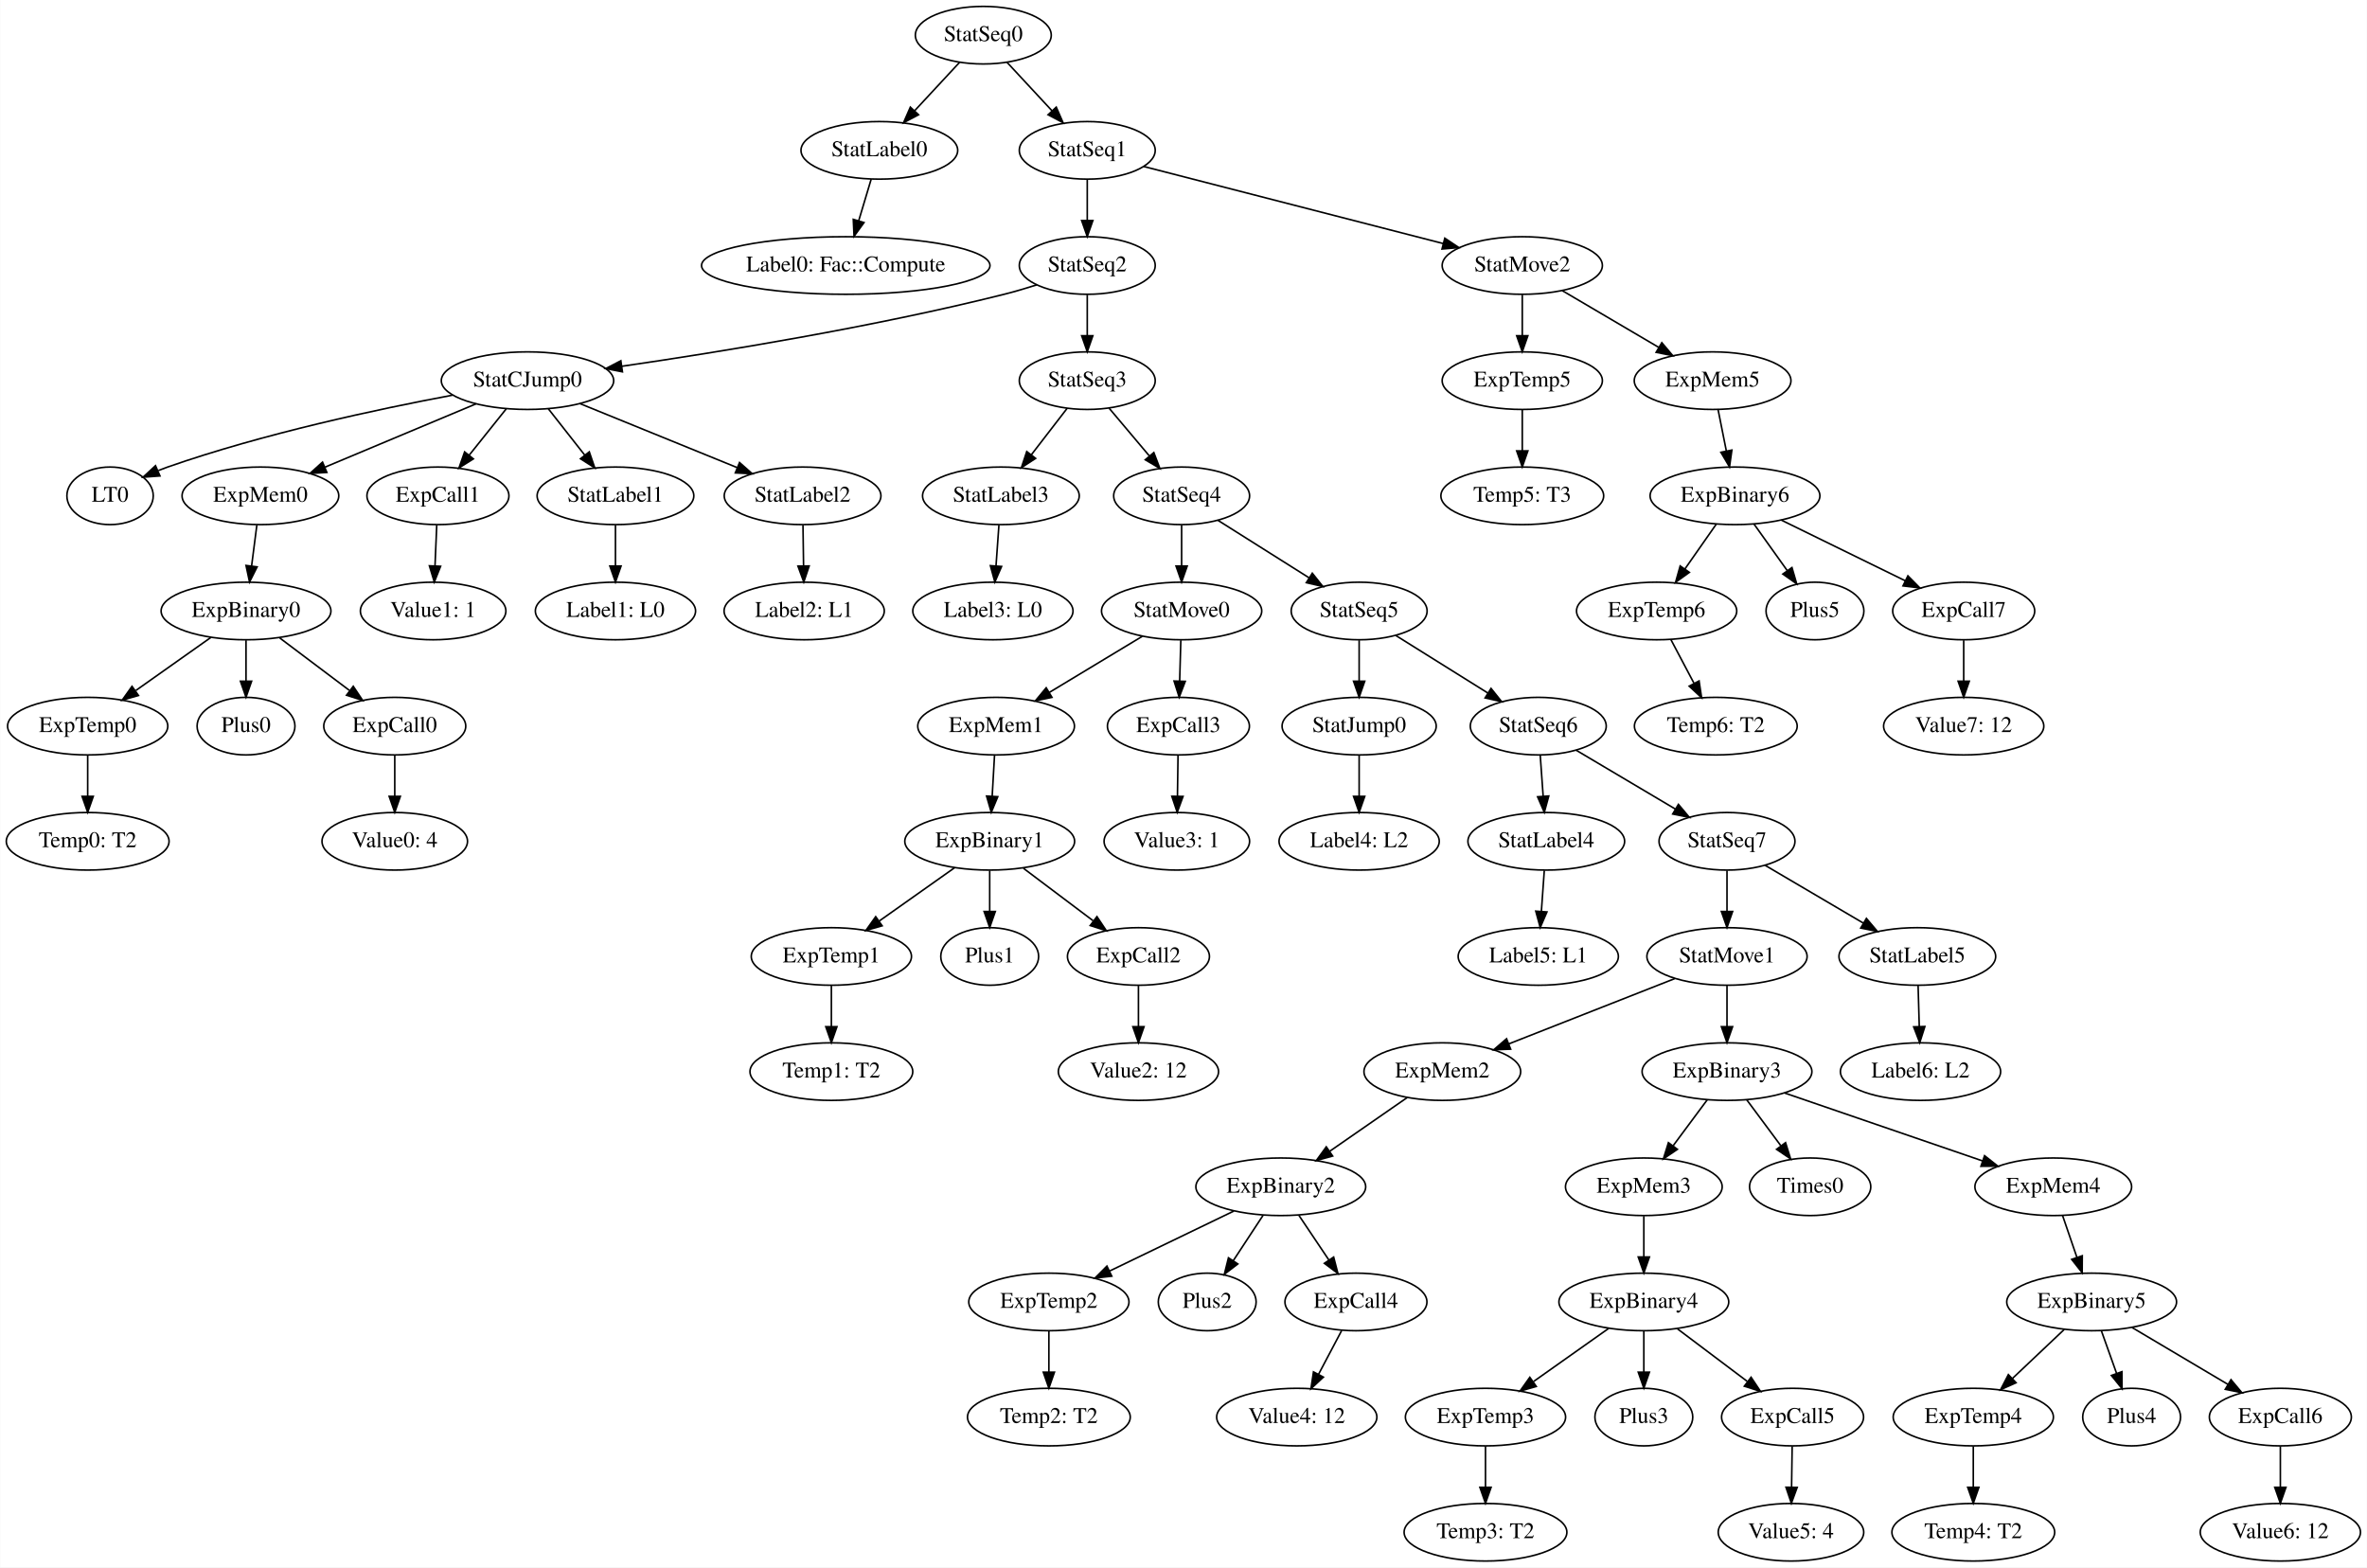
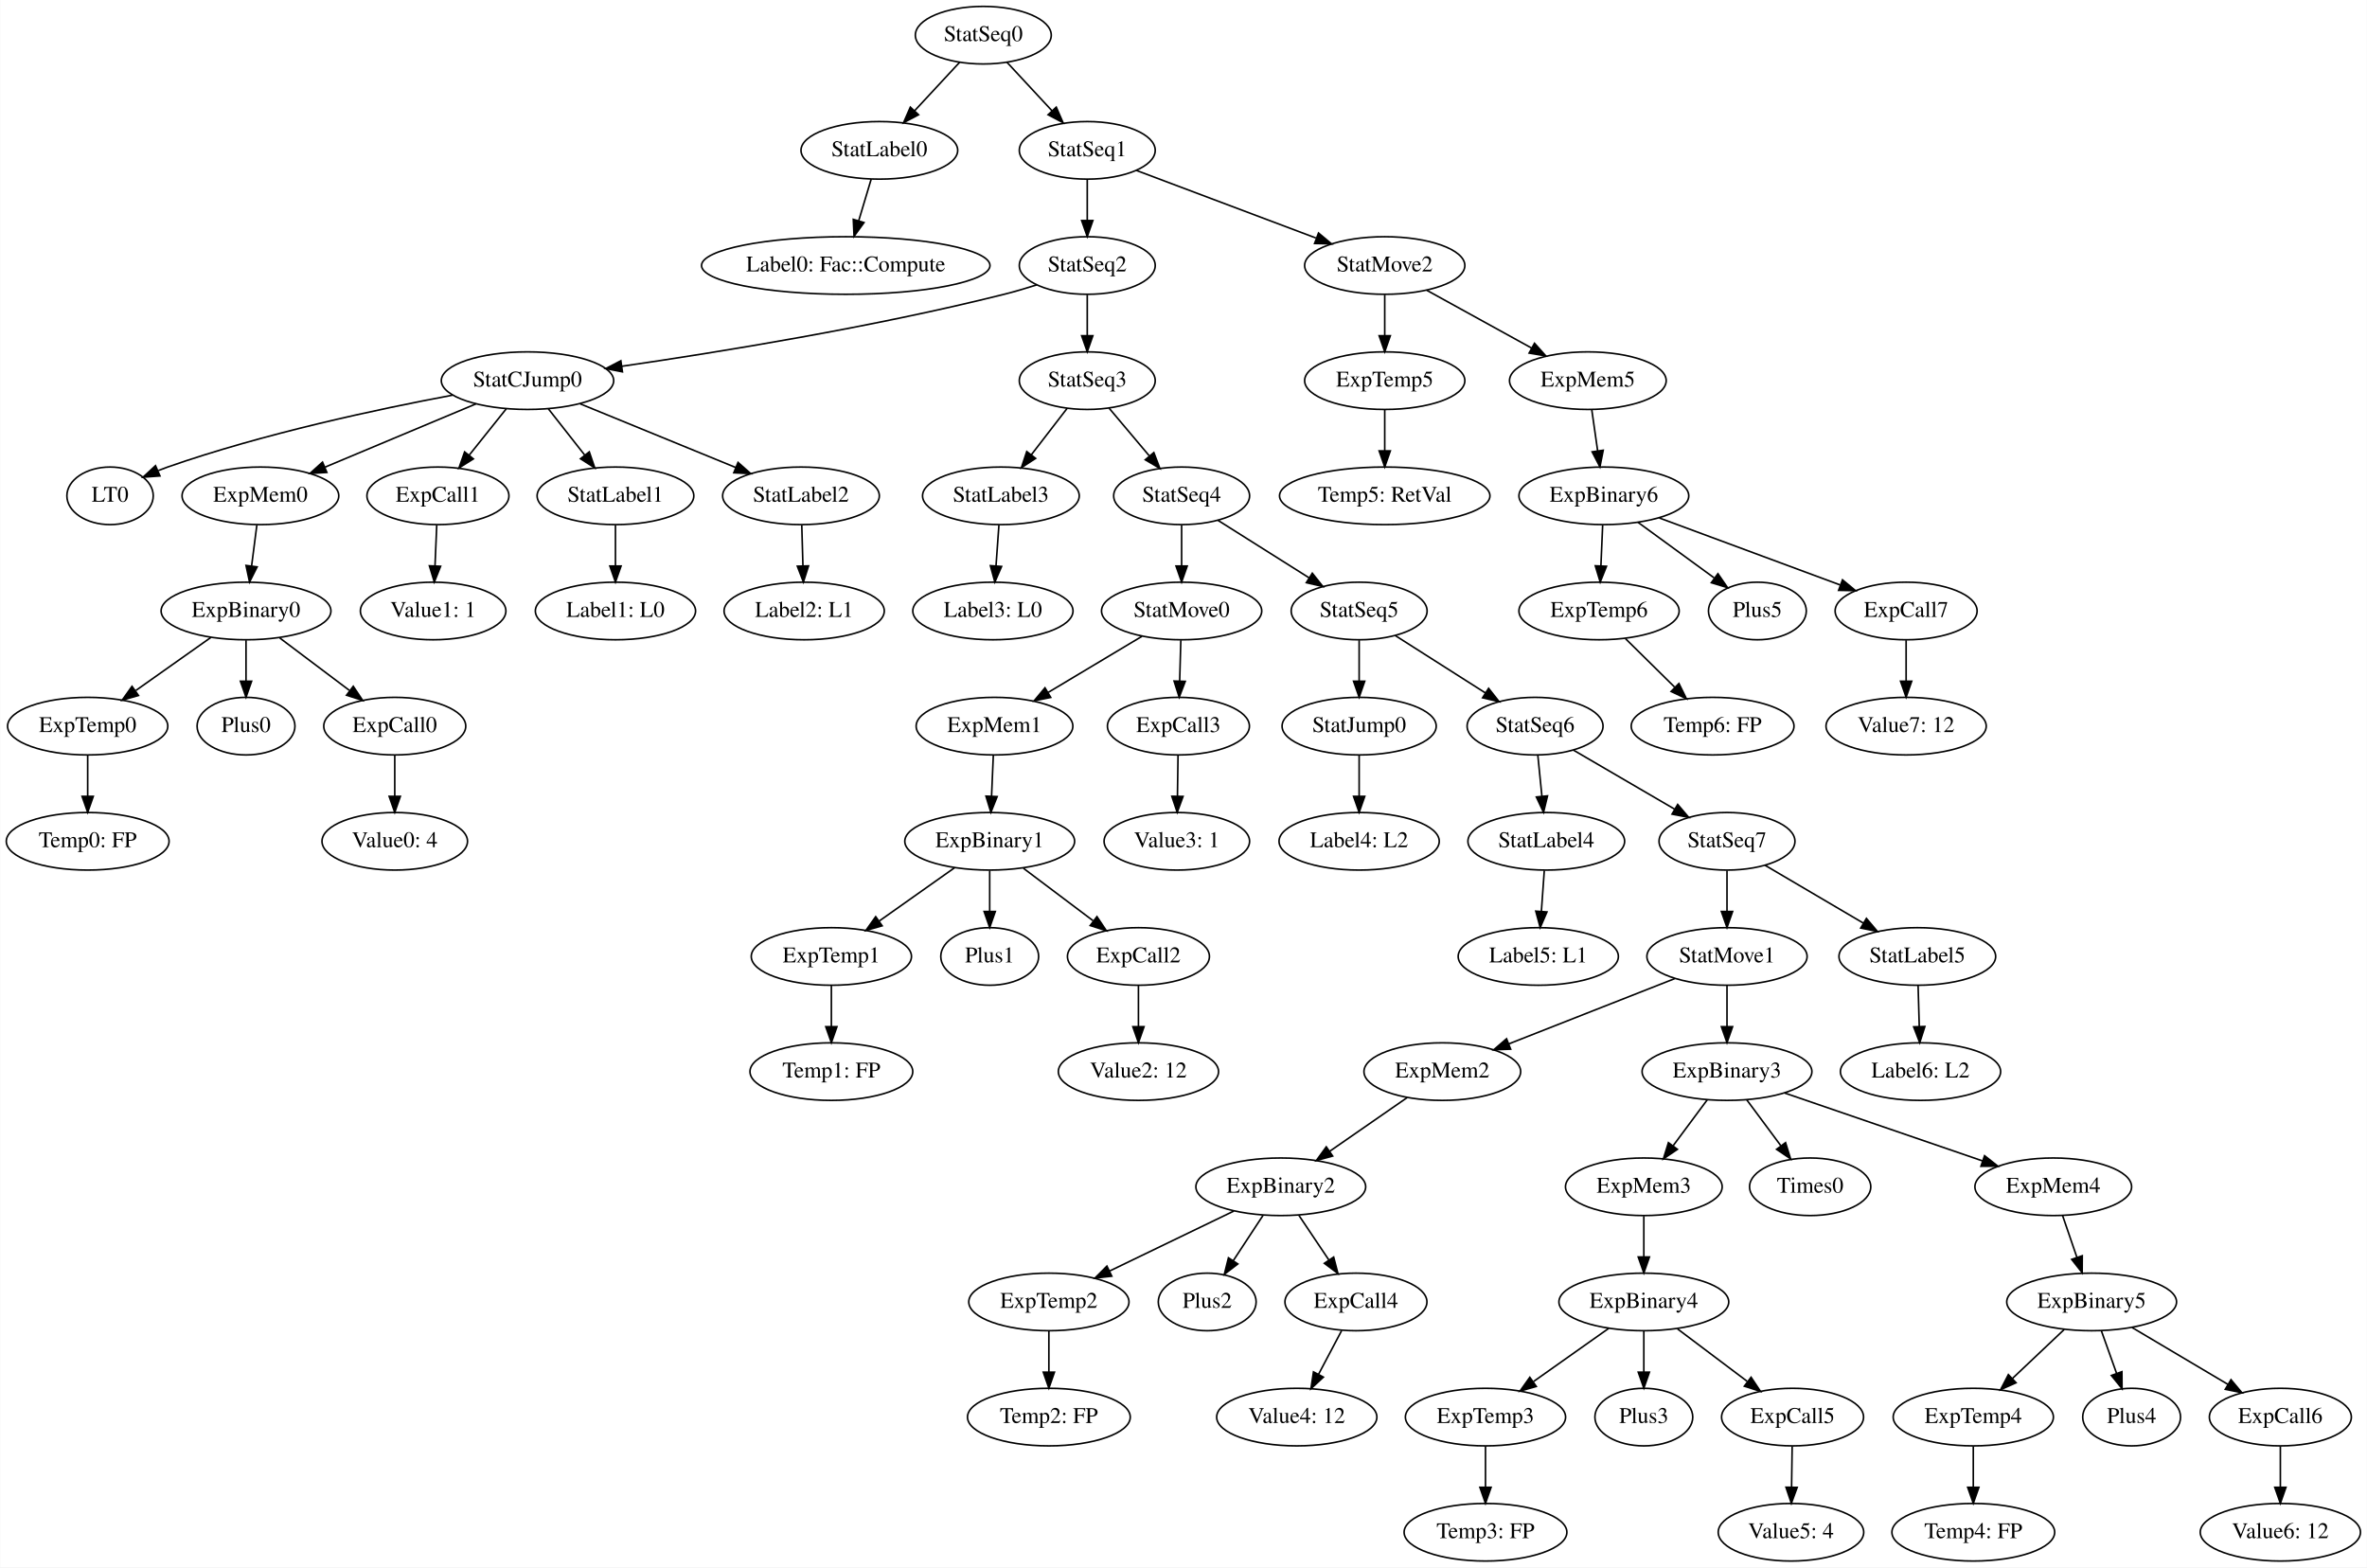
<svg xmlns="http://www.w3.org/2000/svg" width="1480pt" height="980pt" viewBox="0.00 0.00 1479.74 980.00">
  <g id="graph0" class="graph" transform="scale(1 1) rotate(0) translate(4 976)">
    <polygon fill="white" stroke="none" points="-4,4 -4,-976 1475.74,-976 1475.74,4 -4,4" />
    <g id="node1" class="node">
      <ellipse fill="none" stroke="black" cx="325.696" cy="-738" rx="53.891" ry="18" />
      <text text-anchor="middle" x="325.696" y="-734.3" font-family="Times,serif" font-size="14.00">StatCJump0</text>
    </g>
    <g id="node2" class="node">
      <ellipse fill="none" stroke="black" cx="64.695" cy="-666" rx="27" ry="18" />
      <text text-anchor="middle" x="64.695" y="-662.3" font-family="Times,serif" font-size="14.00">LT0</text>
    </g>
    <g id="edge1" class="edge">
      <path fill="none" stroke="black" d="M278.774,-728.926C232.684,-720.304 160.742,-704.988 100.696,-684 98.787,-683.333 96.845,-682.596 94.901,-681.815" />
      <polygon fill="black" stroke="black" points="95.891,-678.428 85.325,-677.647 93.097,-684.847 95.891,-678.428" />
    </g>
    <g id="node3" class="node">
      <ellipse fill="none" stroke="black" cx="158.696" cy="-666" rx="48.993" ry="18" />
      <text text-anchor="middle" x="158.696" y="-662.3" font-family="Times,serif" font-size="14.00">ExpMem0</text>
    </g>
    <g id="edge2" class="edge">
      <path fill="none" stroke="black" d="M293.496,-723.503C266.587,-712.224 228.073,-696.08 199.097,-683.935" />
      <polygon fill="black" stroke="black" points="200.242,-680.62 189.667,-679.982 197.536,-687.076 200.242,-680.62" />
    </g>
    <g id="node4" class="node">
      <ellipse fill="none" stroke="black" cx="269.696" cy="-666" rx="44.393" ry="18" />
      <text text-anchor="middle" x="269.696" y="-662.3" font-family="Times,serif" font-size="14.00">ExpCall1</text>
    </g>
    <g id="edge3" class="edge">
      <path fill="none" stroke="black" d="M312.424,-720.411C305.52,-711.781 296.945,-701.062 289.293,-691.497" />
      <polygon fill="black" stroke="black" points="291.851,-689.092 282.871,-683.47 286.385,-693.465 291.851,-689.092" />
    </g>
    <g id="node5" class="node">
      <ellipse fill="none" stroke="black" cx="380.696" cy="-666" rx="48.993" ry="18" />
      <text text-anchor="middle" x="380.696" y="-662.3" font-family="Times,serif" font-size="14.00">StatLabel1</text>
    </g>
    <g id="edge4" class="edge">
      <path fill="none" stroke="black" d="M338.73,-720.411C345.511,-711.781 353.932,-701.062 361.448,-691.497" />
      <polygon fill="black" stroke="black" points="364.329,-693.496 367.755,-683.47 358.824,-689.171 364.329,-693.496" />
    </g>
    <g id="node6" class="node">
-       <ellipse fill="none" stroke="black" cx="497.696" cy="-666" rx="48.993" ry="18" />
-       <text text-anchor="middle" x="497.696" y="-662.3" font-family="Times,serif" font-size="14.00">StatLabel2</text>
+       <ellipse fill="none" stroke="black" cx="496.696" cy="-666" rx="48.993" ry="18" />
+       <text text-anchor="middle" x="496.696" y="-662.3" font-family="Times,serif" font-size="14.00">StatLabel2</text>
    </g>
    <g id="edge5" class="edge">
-       <path fill="none" stroke="black" d="M358.452,-723.669C386.421,-712.286 426.775,-695.863 456.848,-683.624" />
-       <polygon fill="black" stroke="black" points="458.279,-686.821 466.222,-679.809 455.64,-680.337 458.279,-686.821" />
+       <path fill="none" stroke="black" d="M358.666,-723.503C386.427,-712.139 426.251,-695.837 455.995,-683.661" />
+       <polygon fill="black" stroke="black" points="457.341,-686.892 465.269,-679.865 454.689,-680.414 457.341,-686.892" />
    </g>
    <g id="node41" class="node">
      <ellipse fill="none" stroke="black" cx="149.696" cy="-594" rx="53.091" ry="18" />
      <text text-anchor="middle" x="149.696" y="-590.3" font-family="Times,serif" font-size="14.00">ExpBinary0</text>
    </g>
    <g id="edge42" class="edge">
      <path fill="none" stroke="black" d="M156.471,-647.697C155.479,-639.983 154.287,-630.712 153.181,-622.112" />
      <polygon fill="black" stroke="black" points="156.641,-621.576 151.895,-612.104 149.699,-622.469 156.641,-621.576" />
    </g>
    <g id="node46" class="node">
      <ellipse fill="none" stroke="black" cx="266.696" cy="-594" rx="45.492" ry="18" />
      <text text-anchor="middle" x="266.696" y="-590.3" font-family="Times,serif" font-size="14.00">Value1: 1</text>
    </g>
    <g id="edge37" class="edge">
      <path fill="none" stroke="black" d="M268.954,-647.697C268.623,-639.983 268.226,-630.712 267.857,-622.112" />
      <polygon fill="black" stroke="black" points="271.354,-621.945 267.429,-612.104 264.36,-622.245 271.354,-621.945" />
    </g>
    <g id="node17" class="node">
      <ellipse fill="none" stroke="black" cx="380.696" cy="-594" rx="50.091" ry="18" />
      <text text-anchor="middle" x="380.696" y="-590.3" font-family="Times,serif" font-size="14.00">Label1: L0</text>
    </g>
    <g id="edge12" class="edge">
      <path fill="none" stroke="black" d="M380.696,-647.697C380.696,-639.983 380.696,-630.712 380.696,-622.112" />
      <polygon fill="black" stroke="black" points="384.196,-622.104 380.696,-612.104 377.196,-622.104 384.196,-622.104" />
    </g>
    <g id="node63" class="node">
      <ellipse fill="none" stroke="black" cx="498.696" cy="-594" rx="50.091" ry="18" />
      <text text-anchor="middle" x="498.696" y="-590.3" font-family="Times,serif" font-size="14.00">Label2: L1</text>
    </g>
    <g id="edge57" class="edge">
-       <path fill="none" stroke="black" d="M497.943,-647.697C498.053,-639.983 498.185,-630.712 498.308,-622.112" />
-       <polygon fill="black" stroke="black" points="501.808,-622.153 498.451,-612.104 494.809,-622.053 501.808,-622.153" />
+       <path fill="none" stroke="black" d="M497.19,-647.697C497.41,-639.983 497.675,-630.712 497.921,-622.112" />
+       <polygon fill="black" stroke="black" points="501.42,-622.2 498.207,-612.104 494.423,-622 501.42,-622.2" />
    </g>
    <g id="node7" class="node">
      <ellipse fill="none" stroke="black" cx="1075.7" cy="-378" rx="50.091" ry="18" />
      <text text-anchor="middle" x="1075.7" y="-374.3" font-family="Times,serif" font-size="14.00">StatMove1</text>
    </g>
    <g id="node8" class="node">
      <ellipse fill="none" stroke="black" cx="897.696" cy="-306" rx="48.993" ry="18" />
      <text text-anchor="middle" x="897.696" y="-302.3" font-family="Times,serif" font-size="14.00">ExpMem2</text>
    </g>
    <g id="edge6" class="edge">
      <path fill="none" stroke="black" d="M1043.05,-364.161C1013.85,-352.679 970.909,-335.792 939.266,-323.348" />
      <polygon fill="black" stroke="black" points="940.424,-320.042 929.837,-319.64 937.862,-326.557 940.424,-320.042" />
    </g>
    <g id="node9" class="node">
      <ellipse fill="none" stroke="black" cx="1075.7" cy="-306" rx="53.091" ry="18" />
      <text text-anchor="middle" x="1075.7" y="-302.3" font-family="Times,serif" font-size="14.00">ExpBinary3</text>
    </g>
    <g id="edge7" class="edge">
      <path fill="none" stroke="black" d="M1075.7,-359.697C1075.7,-351.983 1075.7,-342.712 1075.7,-334.112" />
      <polygon fill="black" stroke="black" points="1079.2,-334.104 1075.7,-324.104 1072.2,-334.104 1079.2,-334.104" />
    </g>
    <g id="node18" class="node">
      <ellipse fill="none" stroke="black" cx="796.696" cy="-234" rx="53.091" ry="18" />
      <text text-anchor="middle" x="796.696" y="-230.3" font-family="Times,serif" font-size="14.00">ExpBinary2</text>
    </g>
    <g id="edge13" class="edge">
      <path fill="none" stroke="black" d="M875.78,-289.811C861.584,-279.972 842.894,-267.019 827.248,-256.175" />
      <polygon fill="black" stroke="black" points="829.13,-253.221 818.917,-250.401 825.142,-258.974 829.13,-253.221" />
    </g>
    <g id="node43" class="node">
      <ellipse fill="none" stroke="black" cx="1279.7" cy="-234" rx="48.993" ry="18" />
      <text text-anchor="middle" x="1279.7" y="-230.3" font-family="Times,serif" font-size="14.00">ExpMem4</text>
    </g>
    <g id="edge67" class="edge">
      <path fill="none" stroke="black" d="M1111.7,-292.647C1146.24,-280.793 1198.49,-262.866 1235.53,-250.154" />
      <polygon fill="black" stroke="black" points="1236.75,-253.436 1245.07,-246.88 1234.48,-246.815 1236.75,-253.436" />
    </g>
    <g id="node71" class="node">
      <ellipse fill="none" stroke="black" cx="1023.7" cy="-234" rx="48.993" ry="18" />
      <text text-anchor="middle" x="1023.7" y="-230.3" font-family="Times,serif" font-size="14.00">ExpMem3</text>
    </g>
    <g id="edge65" class="edge">
      <path fill="none" stroke="black" d="M1063.37,-288.411C1057.03,-279.868 1049.16,-269.278 1042.11,-259.787" />
      <polygon fill="black" stroke="black" points="1044.7,-257.41 1035.93,-251.47 1039.08,-261.585 1044.7,-257.41" />
    </g>
    <g id="node72" class="node">
      <ellipse fill="none" stroke="black" cx="1127.7" cy="-234" rx="37.894" ry="18" />
      <text text-anchor="middle" x="1127.7" y="-230.3" font-family="Times,serif" font-size="14.00">Times0</text>
    </g>
    <g id="edge66" class="edge">
      <path fill="none" stroke="black" d="M1088.02,-288.411C1094.37,-279.868 1102.23,-269.278 1109.28,-259.787" />
      <polygon fill="black" stroke="black" points="1112.31,-261.585 1115.46,-251.47 1106.69,-257.41 1112.31,-261.585" />
    </g>
    <g id="node10" class="node">
-       <ellipse fill="none" stroke="black" cx="618.696" cy="-522" rx="48.993" ry="18" />
-       <text text-anchor="middle" x="618.696" y="-518.3" font-family="Times,serif" font-size="14.00">ExpMem1</text>
+       <ellipse fill="none" stroke="black" cx="617.696" cy="-522" rx="48.993" ry="18" />
+       <text text-anchor="middle" x="617.696" y="-518.3" font-family="Times,serif" font-size="14.00">ExpMem1</text>
    </g>
    <g id="node11" class="node">
      <ellipse fill="none" stroke="black" cx="614.696" cy="-450" rx="53.091" ry="18" />
      <text text-anchor="middle" x="614.696" y="-446.3" font-family="Times,serif" font-size="14.00">ExpBinary1</text>
    </g>
    <g id="edge8" class="edge">
-       <path fill="none" stroke="black" d="M617.707,-503.697C617.266,-495.983 616.736,-486.712 616.245,-478.112" />
-       <polygon fill="black" stroke="black" points="619.738,-477.888 615.673,-468.104 612.749,-478.288 619.738,-477.888" />
+       <path fill="none" stroke="black" d="M616.954,-503.697C616.623,-495.983 616.226,-486.712 615.857,-478.112" />
+       <polygon fill="black" stroke="black" points="619.354,-477.945 615.429,-468.104 612.36,-478.245 619.354,-477.945" />
    </g>
    <g id="node20" class="node">
      <ellipse fill="none" stroke="black" cx="707.696" cy="-378" rx="44.393" ry="18" />
      <text text-anchor="middle" x="707.696" y="-374.3" font-family="Times,serif" font-size="14.00">ExpCall2</text>
    </g>
    <g id="edge41" class="edge">
      <path fill="none" stroke="black" d="M635.799,-433.116C648.669,-423.429 665.284,-410.923 679.299,-400.374" />
      <polygon fill="black" stroke="black" points="681.747,-402.912 687.632,-394.101 677.538,-397.319 681.747,-402.912" />
    </g>
    <g id="node26" class="node">
      <ellipse fill="none" stroke="black" cx="515.696" cy="-378" rx="50.091" ry="18" />
      <text text-anchor="middle" x="515.696" y="-374.3" font-family="Times,serif" font-size="14.00">ExpTemp1</text>
    </g>
    <g id="edge39" class="edge">
      <path fill="none" stroke="black" d="M592.724,-433.465C578.915,-423.7 560.914,-410.972 545.786,-400.276" />
      <polygon fill="black" stroke="black" points="547.451,-397.167 537.265,-394.251 543.409,-402.882 547.451,-397.167" />
    </g>
    <g id="node48" class="node">
      <ellipse fill="none" stroke="black" cx="614.696" cy="-378" rx="30.595" ry="18" />
      <text text-anchor="middle" x="614.696" y="-374.3" font-family="Times,serif" font-size="14.00">Plus1</text>
    </g>
    <g id="edge40" class="edge">
      <path fill="none" stroke="black" d="M614.696,-431.697C614.696,-423.983 614.696,-414.712 614.696,-406.112" />
      <polygon fill="black" stroke="black" points="618.196,-406.104 614.696,-396.104 611.196,-406.104 618.196,-406.104" />
    </g>
    <g id="node12" class="node">
      <ellipse fill="none" stroke="black" cx="734.696" cy="-666" rx="42.494" ry="18" />
      <text text-anchor="middle" x="734.696" y="-662.3" font-family="Times,serif" font-size="14.00">StatSeq4</text>
    </g>
    <g id="node13" class="node">
      <ellipse fill="none" stroke="black" cx="734.696" cy="-594" rx="50.091" ry="18" />
      <text text-anchor="middle" x="734.696" y="-590.3" font-family="Times,serif" font-size="14.00">StatMove0</text>
    </g>
    <g id="edge9" class="edge">
      <path fill="none" stroke="black" d="M734.696,-647.697C734.696,-639.983 734.696,-630.712 734.696,-622.112" />
      <polygon fill="black" stroke="black" points="738.196,-622.104 734.696,-612.104 731.196,-622.104 738.196,-622.104" />
    </g>
    <g id="node14" class="node">
      <ellipse fill="none" stroke="black" cx="845.696" cy="-594" rx="42.494" ry="18" />
      <text text-anchor="middle" x="845.696" y="-590.3" font-family="Times,serif" font-size="14.00">StatSeq5</text>
    </g>
    <g id="edge10" class="edge">
      <path fill="none" stroke="black" d="M757.426,-650.666C773.887,-640.285 796.34,-626.125 814.481,-614.685" />
      <polygon fill="black" stroke="black" points="816.404,-617.61 822.996,-609.315 812.67,-611.689 816.404,-617.61" />
    </g>
    <g id="edge14" class="edge">
-       <path fill="none" stroke="black" d="M710.095,-578.155C693.178,-567.946 670.51,-554.267 651.981,-543.086" />
-       <polygon fill="black" stroke="black" points="653.631,-539.994 643.261,-537.824 650.014,-545.987 653.631,-539.994" />
+       <path fill="none" stroke="black" d="M709.883,-578.155C692.82,-567.946 669.956,-554.267 651.268,-543.086" />
+       <polygon fill="black" stroke="black" points="652.851,-539.955 642.472,-537.824 649.257,-545.962 652.851,-539.955" />
    </g>
    <g id="node19" class="node">
      <ellipse fill="none" stroke="black" cx="732.696" cy="-522" rx="44.393" ry="18" />
      <text text-anchor="middle" x="732.696" y="-518.3" font-family="Times,serif" font-size="14.00">ExpCall3</text>
    </g>
    <g id="edge15" class="edge">
      <path fill="none" stroke="black" d="M734.201,-575.697C733.981,-567.983 733.716,-558.712 733.47,-550.112" />
      <polygon fill="black" stroke="black" points="736.968,-550 733.184,-540.104 729.971,-550.2 736.968,-550" />
    </g>
    <g id="node35" class="node">
      <ellipse fill="none" stroke="black" cx="845.696" cy="-522" rx="48.192" ry="18" />
      <text text-anchor="middle" x="845.696" y="-518.3" font-family="Times,serif" font-size="14.00">StatJump0</text>
    </g>
    <g id="edge27" class="edge">
      <path fill="none" stroke="black" d="M845.696,-575.697C845.696,-567.983 845.696,-558.712 845.696,-550.112" />
      <polygon fill="black" stroke="black" points="849.196,-550.104 845.696,-540.104 842.196,-550.104 849.196,-550.104" />
    </g>
    <g id="node36" class="node">
-       <ellipse fill="none" stroke="black" cx="957.696" cy="-522" rx="42.494" ry="18" />
-       <text text-anchor="middle" x="957.696" y="-518.3" font-family="Times,serif" font-size="14.00">StatSeq6</text>
+       <ellipse fill="none" stroke="black" cx="955.696" cy="-522" rx="42.494" ry="18" />
+       <text text-anchor="middle" x="955.696" y="-518.3" font-family="Times,serif" font-size="14.00">StatSeq6</text>
    </g>
    <g id="edge28" class="edge">
-       <path fill="none" stroke="black" d="M868.631,-578.666C885.24,-568.285 907.896,-554.125 926.2,-542.685" />
-       <polygon fill="black" stroke="black" points="928.166,-545.583 934.791,-537.315 924.456,-539.647 928.166,-545.583" />
+       <path fill="none" stroke="black" d="M868.221,-578.666C884.534,-568.285 906.785,-554.125 924.763,-542.685" />
+       <polygon fill="black" stroke="black" points="926.642,-545.637 933.2,-537.315 922.884,-539.731 926.642,-545.637" />
    </g>
    <g id="node15" class="node">
      <ellipse fill="none" stroke="black" cx="242.696" cy="-522" rx="44.393" ry="18" />
      <text text-anchor="middle" x="242.696" y="-518.3" font-family="Times,serif" font-size="14.00">ExpCall0</text>
    </g>
    <g id="node16" class="node">
      <ellipse fill="none" stroke="black" cx="242.696" cy="-450" rx="45.492" ry="18" />
      <text text-anchor="middle" x="242.696" y="-446.3" font-family="Times,serif" font-size="14.00">Value0: 4</text>
    </g>
    <g id="edge11" class="edge">
      <path fill="none" stroke="black" d="M242.696,-503.697C242.696,-495.983 242.696,-486.712 242.696,-478.112" />
      <polygon fill="black" stroke="black" points="246.196,-478.104 242.696,-468.104 239.196,-478.104 246.196,-478.104" />
    </g>
    <g id="node54" class="node">
      <ellipse fill="none" stroke="black" cx="651.696" cy="-162" rx="50.091" ry="18" />
      <text text-anchor="middle" x="651.696" y="-158.3" font-family="Times,serif" font-size="14.00">ExpTemp2</text>
    </g>
    <g id="edge52" class="edge">
      <path fill="none" stroke="black" d="M767.353,-218.834C744.998,-208.042 714.036,-193.095 689.772,-181.382" />
      <polygon fill="black" stroke="black" points="691.027,-178.101 680.5,-176.906 687.984,-184.405 691.027,-178.101" />
    </g>
    <g id="node58" class="node">
      <ellipse fill="none" stroke="black" cx="750.696" cy="-162" rx="30.595" ry="18" />
      <text text-anchor="middle" x="750.696" y="-158.3" font-family="Times,serif" font-size="14.00">Plus2</text>
    </g>
    <g id="edge53" class="edge">
      <path fill="none" stroke="black" d="M785.56,-216.055C779.999,-207.592 773.163,-197.19 767.022,-187.845" />
      <polygon fill="black" stroke="black" points="769.828,-185.742 761.412,-179.307 763.978,-189.586 769.828,-185.742" />
    </g>
    <g id="node59" class="node">
      <ellipse fill="none" stroke="black" cx="843.696" cy="-162" rx="44.393" ry="18" />
      <text text-anchor="middle" x="843.696" y="-158.3" font-family="Times,serif" font-size="14.00">ExpCall4</text>
    </g>
    <g id="edge54" class="edge">
      <path fill="none" stroke="black" d="M808.073,-216.055C813.673,-207.715 820.537,-197.491 826.741,-188.252" />
      <polygon fill="black" stroke="black" points="829.754,-190.042 832.423,-179.789 823.943,-186.14 829.754,-190.042" />
    </g>
    <g id="node47" class="node">
      <ellipse fill="none" stroke="black" cx="731.696" cy="-450" rx="45.492" ry="18" />
      <text text-anchor="middle" x="731.696" y="-446.3" font-family="Times,serif" font-size="14.00">Value3: 1</text>
    </g>
    <g id="edge38" class="edge">
      <path fill="none" stroke="black" d="M732.448,-503.697C732.338,-495.983 732.206,-486.712 732.083,-478.112" />
      <polygon fill="black" stroke="black" points="735.582,-478.053 731.94,-468.104 728.583,-478.153 735.582,-478.053" />
    </g>
    <g id="node21" class="node">
      <ellipse fill="none" stroke="black" cx="707.696" cy="-306" rx="50.091" ry="18" />
      <text text-anchor="middle" x="707.696" y="-302.3" font-family="Times,serif" font-size="14.00">Value2: 12</text>
    </g>
    <g id="edge16" class="edge">
      <path fill="none" stroke="black" d="M707.696,-359.697C707.696,-351.983 707.696,-342.712 707.696,-334.112" />
      <polygon fill="black" stroke="black" points="711.196,-334.104 707.696,-324.104 704.196,-334.104 711.196,-334.104" />
    </g>
    <g id="node22" class="node">
-       <ellipse fill="none" stroke="black" cx="1223.7" cy="-594" rx="44.393" ry="18" />
-       <text text-anchor="middle" x="1223.7" y="-590.3" font-family="Times,serif" font-size="14.00">ExpCall7</text>
+       <ellipse fill="none" stroke="black" cx="1187.7" cy="-594" rx="44.393" ry="18" />
+       <text text-anchor="middle" x="1187.7" y="-590.3" font-family="Times,serif" font-size="14.00">ExpCall7</text>
    </g>
    <g id="node23" class="node">
-       <ellipse fill="none" stroke="black" cx="1223.7" cy="-522" rx="50.091" ry="18" />
-       <text text-anchor="middle" x="1223.7" y="-518.3" font-family="Times,serif" font-size="14.00">Value7: 12</text>
+       <ellipse fill="none" stroke="black" cx="1187.7" cy="-522" rx="50.091" ry="18" />
+       <text text-anchor="middle" x="1187.7" y="-518.3" font-family="Times,serif" font-size="14.00">Value7: 12</text>
    </g>
    <g id="edge17" class="edge">
-       <path fill="none" stroke="black" d="M1223.7,-575.697C1223.7,-567.983 1223.7,-558.712 1223.7,-550.112" />
-       <polygon fill="black" stroke="black" points="1227.2,-550.104 1223.7,-540.104 1220.2,-550.104 1227.2,-550.104" />
+       <path fill="none" stroke="black" d="M1187.7,-575.697C1187.7,-567.983 1187.7,-558.712 1187.7,-550.112" />
+       <polygon fill="black" stroke="black" points="1191.2,-550.104 1187.7,-540.104 1184.2,-550.104 1191.2,-550.104" />
    </g>
    <g id="node24" class="node">
      <ellipse fill="none" stroke="black" cx="675.696" cy="-738" rx="42.494" ry="18" />
      <text text-anchor="middle" x="675.696" y="-734.3" font-family="Times,serif" font-size="14.00">StatSeq3</text>
    </g>
    <g id="edge19" class="edge">
      <path fill="none" stroke="black" d="M689.38,-720.765C696.826,-711.93 706.182,-700.83 714.456,-691.014" />
      <polygon fill="black" stroke="black" points="717.317,-693.049 721.086,-683.147 711.965,-688.538 717.317,-693.049" />
    </g>
    <g id="node25" class="node">
      <ellipse fill="none" stroke="black" cx="621.696" cy="-666" rx="48.993" ry="18" />
      <text text-anchor="middle" x="621.696" y="-662.3" font-family="Times,serif" font-size="14.00">StatLabel3</text>
    </g>
    <g id="edge18" class="edge">
      <path fill="none" stroke="black" d="M663.171,-720.765C656.52,-712.143 648.205,-701.365 640.77,-691.727" />
      <polygon fill="black" stroke="black" points="643.406,-689.413 634.527,-683.633 637.864,-693.689 643.406,-689.413" />
    </g>
    <g id="node31" class="node">
      <ellipse fill="none" stroke="black" cx="616.696" cy="-594" rx="50.091" ry="18" />
      <text text-anchor="middle" x="616.696" y="-590.3" font-family="Times,serif" font-size="14.00">Label3: L0</text>
    </g>
    <g id="edge23" class="edge">
      <path fill="none" stroke="black" d="M620.46,-647.697C619.909,-639.983 619.246,-630.712 618.632,-622.112" />
      <polygon fill="black" stroke="black" points="622.121,-621.83 617.917,-612.104 615.139,-622.328 622.121,-621.83" />
    </g>
    <g id="node27" class="node">
      <ellipse fill="none" stroke="black" cx="515.696" cy="-306" rx="50.892" ry="18" />
-       <text text-anchor="middle" x="515.696" y="-302.3" font-family="Times,serif" font-size="14.00">Temp1: T2</text>
+       <text text-anchor="middle" x="515.696" y="-302.3" font-family="Times,serif" font-size="14.00">Temp1: FP</text>
    </g>
    <g id="edge20" class="edge">
      <path fill="none" stroke="black" d="M515.696,-359.697C515.696,-351.983 515.696,-342.712 515.696,-334.112" />
      <polygon fill="black" stroke="black" points="519.196,-334.104 515.696,-324.104 512.196,-334.104 519.196,-334.104" />
    </g>
    <g id="node28" class="node">
      <ellipse fill="none" stroke="black" cx="610.696" cy="-954" rx="42.494" ry="18" />
      <text text-anchor="middle" x="610.696" y="-950.3" font-family="Times,serif" font-size="14.00">StatSeq0</text>
    </g>
    <g id="node29" class="node">
      <ellipse fill="none" stroke="black" cx="545.696" cy="-882" rx="48.993" ry="18" />
      <text text-anchor="middle" x="545.696" y="-878.3" font-family="Times,serif" font-size="14.00">StatLabel0</text>
    </g>
    <g id="edge21" class="edge">
      <path fill="none" stroke="black" d="M595.946,-937.116C587.589,-928.116 576.972,-916.682 567.653,-906.646" />
      <polygon fill="black" stroke="black" points="570.207,-904.253 560.838,-899.307 565.077,-909.017 570.207,-904.253" />
    </g>
    <g id="node30" class="node">
      <ellipse fill="none" stroke="black" cx="675.696" cy="-882" rx="42.494" ry="18" />
      <text text-anchor="middle" x="675.696" y="-878.3" font-family="Times,serif" font-size="14.00">StatSeq1</text>
    </g>
    <g id="edge22" class="edge">
      <path fill="none" stroke="black" d="M625.445,-937.116C633.802,-928.116 644.419,-916.682 653.738,-906.646" />
      <polygon fill="black" stroke="black" points="656.314,-909.017 660.553,-899.307 651.184,-904.253 656.314,-909.017" />
    </g>
    <g id="node57" class="node">
      <ellipse fill="none" stroke="black" cx="524.696" cy="-810" rx="90.184" ry="18" />
      <text text-anchor="middle" x="524.696" y="-806.3" font-family="Times,serif" font-size="14.00">Label0: Fac::Compute</text>
    </g>
    <g id="edge51" class="edge">
      <path fill="none" stroke="black" d="M540.612,-864.055C538.274,-856.261 535.442,-846.822 532.819,-838.079" />
      <polygon fill="black" stroke="black" points="536.104,-836.848 529.878,-828.275 529.399,-838.859 536.104,-836.848" />
    </g>
    <g id="node32" class="node">
      <ellipse fill="none" stroke="black" cx="675.696" cy="-810" rx="42.494" ry="18" />
      <text text-anchor="middle" x="675.696" y="-806.3" font-family="Times,serif" font-size="14.00">StatSeq2</text>
    </g>
    <g id="edge72" class="edge">
      <path fill="none" stroke="black" d="M675.696,-863.697C675.696,-855.983 675.696,-846.712 675.696,-838.112" />
      <polygon fill="black" stroke="black" points="679.196,-838.104 675.696,-828.104 672.196,-838.104 679.196,-838.104" />
    </g>
    <g id="node76" class="node">
-       <ellipse fill="none" stroke="black" cx="947.696" cy="-810" rx="50.091" ry="18" />
-       <text text-anchor="middle" x="947.696" y="-806.3" font-family="Times,serif" font-size="14.00">StatMove2</text>
+       <ellipse fill="none" stroke="black" cx="861.696" cy="-810" rx="50.091" ry="18" />
+       <text text-anchor="middle" x="861.696" y="-806.3" font-family="Times,serif" font-size="14.00">StatMove2</text>
    </g>
    <g id="edge73" class="edge">
-       <path fill="none" stroke="black" d="M710.976,-871.92C758.744,-859.627 844.227,-837.628 898.344,-823.701" />
-       <polygon fill="black" stroke="black" points="899.256,-827.08 908.068,-821.198 897.511,-820.301 899.256,-827.08" />
+       <path fill="none" stroke="black" d="M706.41,-869.441C737.025,-857.919 784.307,-840.125 818.657,-827.197" />
+       <polygon fill="black" stroke="black" points="820.296,-830.32 828.422,-823.522 817.83,-823.769 820.296,-830.32" />
    </g>
    <g id="edge24" class="edge">
      <path fill="none" stroke="black" d="M644.278,-797.947C637.538,-795.796 630.42,-793.688 623.696,-792 541.791,-771.436 445.286,-755.804 384.786,-747.016" />
      <polygon fill="black" stroke="black" points="385.054,-743.519 374.658,-745.56 384.058,-750.448 385.054,-743.519" />
    </g>
    <g id="edge25" class="edge">
      <path fill="none" stroke="black" d="M675.696,-791.697C675.696,-783.983 675.696,-774.712 675.696,-766.112" />
      <polygon fill="black" stroke="black" points="679.196,-766.104 675.696,-756.104 672.196,-766.104 679.196,-766.104" />
    </g>
    <g id="node33" class="node">
      <ellipse fill="none" stroke="black" cx="50.696" cy="-522" rx="50.091" ry="18" />
      <text text-anchor="middle" x="50.696" y="-518.3" font-family="Times,serif" font-size="14.00">ExpTemp0</text>
    </g>
    <g id="node34" class="node">
      <ellipse fill="none" stroke="black" cx="50.696" cy="-450" rx="50.892" ry="18" />
-       <text text-anchor="middle" x="50.696" y="-446.3" font-family="Times,serif" font-size="14.00">Temp0: T2</text>
+       <text text-anchor="middle" x="50.696" y="-446.3" font-family="Times,serif" font-size="14.00">Temp0: FP</text>
    </g>
    <g id="edge26" class="edge">
      <path fill="none" stroke="black" d="M50.696,-503.697C50.696,-495.983 50.696,-486.712 50.696,-478.112" />
      <polygon fill="black" stroke="black" points="54.196,-478.104 50.696,-468.104 47.196,-478.104 54.196,-478.104" />
    </g>
    <g id="node45" class="node">
      <ellipse fill="none" stroke="black" cx="845.696" cy="-450" rx="50.091" ry="18" />
      <text text-anchor="middle" x="845.696" y="-446.3" font-family="Times,serif" font-size="14.00">Label4: L2</text>
    </g>
    <g id="edge36" class="edge">
      <path fill="none" stroke="black" d="M845.696,-503.697C845.696,-495.983 845.696,-486.712 845.696,-478.112" />
      <polygon fill="black" stroke="black" points="849.196,-478.104 845.696,-468.104 842.196,-478.104 849.196,-478.104" />
    </g>
    <g id="node37" class="node">
      <ellipse fill="none" stroke="black" cx="962.696" cy="-450" rx="48.993" ry="18" />
      <text text-anchor="middle" x="962.696" y="-446.3" font-family="Times,serif" font-size="14.00">StatLabel4</text>
    </g>
    <g id="edge46" class="edge">
-       <path fill="none" stroke="black" d="M958.931,-503.697C959.482,-495.983 960.145,-486.712 960.759,-478.112" />
-       <polygon fill="black" stroke="black" points="964.252,-478.328 961.474,-468.104 957.27,-477.83 964.252,-478.328" />
+       <path fill="none" stroke="black" d="M957.426,-503.697C958.197,-495.983 959.124,-486.712 959.984,-478.112" />
+       <polygon fill="black" stroke="black" points="963.473,-478.403 960.985,-468.104 956.507,-477.706 963.473,-478.403" />
    </g>
    <g id="node39" class="node">
      <ellipse fill="none" stroke="black" cx="1075.7" cy="-450" rx="42.494" ry="18" />
      <text text-anchor="middle" x="1075.7" y="-446.3" font-family="Times,serif" font-size="14.00">StatSeq7</text>
    </g>
    <g id="edge47" class="edge">
-       <path fill="none" stroke="black" d="M981.291,-507.003C999.138,-496.415 1023.84,-481.759 1043.51,-470.096" />
-       <polygon fill="black" stroke="black" points="1045.33,-473.085 1052.14,-464.973 1041.75,-467.065 1045.33,-473.085" />
+       <path fill="none" stroke="black" d="M979.691,-507.003C997.841,-496.415 1022.97,-481.759 1042.96,-470.096" />
+       <polygon fill="black" stroke="black" points="1044.87,-473.035 1051.74,-464.973 1041.34,-466.989 1044.87,-473.035" />
    </g>
    <g id="node38" class="node">
      <ellipse fill="none" stroke="black" cx="957.696" cy="-378" rx="50.091" ry="18" />
      <text text-anchor="middle" x="957.696" y="-374.3" font-family="Times,serif" font-size="14.00">Label5: L1</text>
    </g>
    <g id="edge29" class="edge">
      <path fill="none" stroke="black" d="M961.46,-431.697C960.909,-423.983 960.246,-414.712 959.632,-406.112" />
      <polygon fill="black" stroke="black" points="963.121,-405.83 958.917,-396.104 956.139,-406.328 963.121,-405.83" />
    </g>
    <g id="edge30" class="edge">
      <path fill="none" stroke="black" d="M1075.7,-431.697C1075.7,-423.983 1075.7,-414.712 1075.7,-406.112" />
      <polygon fill="black" stroke="black" points="1079.2,-406.104 1075.7,-396.104 1072.2,-406.104 1079.2,-406.104" />
    </g>
    <g id="node40" class="node">
      <ellipse fill="none" stroke="black" cx="1194.7" cy="-378" rx="48.993" ry="18" />
      <text text-anchor="middle" x="1194.7" y="-374.3" font-family="Times,serif" font-size="14.00">StatLabel5</text>
    </g>
    <g id="edge31" class="edge">
      <path fill="none" stroke="black" d="M1099.49,-435.003C1117.14,-424.623 1141.43,-410.333 1161.06,-398.785" />
      <polygon fill="black" stroke="black" points="1162.87,-401.784 1169.71,-393.697 1159.32,-395.75 1162.87,-401.784" />
    </g>
    <g id="node62" class="node">
      <ellipse fill="none" stroke="black" cx="1196.7" cy="-306" rx="50.091" ry="18" />
      <text text-anchor="middle" x="1196.7" y="-302.3" font-family="Times,serif" font-size="14.00">Label6: L2</text>
    </g>
    <g id="edge56" class="edge">
      <path fill="none" stroke="black" d="M1195.19,-359.697C1195.41,-351.983 1195.68,-342.712 1195.92,-334.112" />
      <polygon fill="black" stroke="black" points="1199.42,-334.2 1196.21,-324.104 1192.42,-334 1199.42,-334.2" />
    </g>
    <g id="edge34" class="edge">
      <path fill="none" stroke="black" d="M170.799,-577.116C183.669,-567.429 200.284,-554.923 214.299,-544.374" />
      <polygon fill="black" stroke="black" points="216.747,-546.912 222.632,-538.101 212.538,-541.319 216.747,-546.912" />
    </g>
    <g id="edge32" class="edge">
      <path fill="none" stroke="black" d="M127.724,-577.465C113.915,-567.7 95.914,-554.972 80.786,-544.276" />
      <polygon fill="black" stroke="black" points="82.451,-541.167 72.265,-538.251 78.409,-546.882 82.451,-541.167" />
    </g>
    <g id="node42" class="node">
      <ellipse fill="none" stroke="black" cx="149.696" cy="-522" rx="30.595" ry="18" />
      <text text-anchor="middle" x="149.696" y="-518.3" font-family="Times,serif" font-size="14.00">Plus0</text>
    </g>
    <g id="edge33" class="edge">
      <path fill="none" stroke="black" d="M149.696,-575.697C149.696,-567.983 149.696,-558.712 149.696,-550.112" />
      <polygon fill="black" stroke="black" points="153.196,-550.104 149.696,-540.104 146.196,-550.104 153.196,-550.104" />
    </g>
    <g id="node44" class="node">
      <ellipse fill="none" stroke="black" cx="1303.7" cy="-162" rx="53.091" ry="18" />
      <text text-anchor="middle" x="1303.7" y="-158.3" font-family="Times,serif" font-size="14.00">ExpBinary5</text>
    </g>
    <g id="edge35" class="edge">
      <path fill="none" stroke="black" d="M1285.51,-216.055C1288.21,-208.176 1291.48,-198.617 1294.51,-189.794" />
      <polygon fill="black" stroke="black" points="1297.84,-190.87 1297.77,-180.275 1291.22,-188.6 1297.84,-190.87" />
    </g>
    <g id="node69" class="node">
      <ellipse fill="none" stroke="black" cx="1421.7" cy="-90" rx="44.393" ry="18" />
      <text text-anchor="middle" x="1421.7" y="-86.3" font-family="Times,serif" font-size="14.00">ExpCall6</text>
    </g>
    <g id="edge71" class="edge">
      <path fill="none" stroke="black" d="M1329.01,-145.983C1346.55,-135.579 1370.06,-121.632 1389.01,-110.389" />
      <polygon fill="black" stroke="black" points="1390.82,-113.387 1397.63,-105.275 1387.25,-107.367 1390.82,-113.387" />
    </g>
    <g id="node73" class="node">
      <ellipse fill="none" stroke="black" cx="1229.7" cy="-90" rx="50.091" ry="18" />
      <text text-anchor="middle" x="1229.7" y="-86.3" font-family="Times,serif" font-size="14.00">ExpTemp4</text>
    </g>
    <g id="edge69" class="edge">
      <path fill="none" stroke="black" d="M1286.53,-144.765C1276.91,-135.665 1264.75,-124.162 1254.15,-114.134" />
      <polygon fill="black" stroke="black" points="1256.44,-111.477 1246.77,-107.147 1251.63,-116.562 1256.44,-111.477" />
    </g>
    <g id="node75" class="node">
      <ellipse fill="none" stroke="black" cx="1328.7" cy="-90" rx="30.595" ry="18" />
      <text text-anchor="middle" x="1328.7" y="-86.3" font-family="Times,serif" font-size="14.00">Plus4</text>
    </g>
    <g id="edge70" class="edge">
      <path fill="none" stroke="black" d="M1309.75,-144.055C1312.6,-136.059 1316.08,-126.331 1319.27,-117.4" />
      <polygon fill="black" stroke="black" points="1322.63,-118.384 1322.7,-107.789 1316.04,-116.029 1322.63,-118.384" />
    </g>
    <g id="node49" class="node">
-       <ellipse fill="none" stroke="black" cx="1080.7" cy="-666" rx="53.091" ry="18" />
-       <text text-anchor="middle" x="1080.7" y="-662.3" font-family="Times,serif" font-size="14.00">ExpBinary6</text>
+       <ellipse fill="none" stroke="black" cx="998.696" cy="-666" rx="53.091" ry="18" />
+       <text text-anchor="middle" x="998.696" y="-662.3" font-family="Times,serif" font-size="14.00">ExpBinary6</text>
    </g>
    <g id="edge45" class="edge">
-       <path fill="none" stroke="black" d="M1109.63,-650.834C1131.97,-639.901 1163.01,-624.704 1187.08,-612.924" />
-       <polygon fill="black" stroke="black" points="1188.81,-615.972 1196.26,-608.432 1185.74,-609.685 1188.81,-615.972" />
+       <path fill="none" stroke="black" d="M1033.36,-652.161C1065.27,-640.342 1112.65,-622.796 1146.48,-610.264" />
+       <polygon fill="black" stroke="black" points="1147.92,-613.466 1156.08,-606.71 1145.48,-606.901 1147.92,-613.466" />
    </g>
    <g id="node50" class="node">
-       <ellipse fill="none" stroke="black" cx="1031.7" cy="-594" rx="50.091" ry="18" />
-       <text text-anchor="middle" x="1031.7" y="-590.3" font-family="Times,serif" font-size="14.00">ExpTemp6</text>
+       <ellipse fill="none" stroke="black" cx="995.696" cy="-594" rx="50.091" ry="18" />
+       <text text-anchor="middle" x="995.696" y="-590.3" font-family="Times,serif" font-size="14.00">ExpTemp6</text>
    </g>
    <g id="edge43" class="edge">
-       <path fill="none" stroke="black" d="M1069.08,-648.411C1063.19,-639.992 1055.9,-629.585 1049.34,-620.201" />
-       <polygon fill="black" stroke="black" points="1052.17,-618.141 1043.56,-611.956 1046.43,-622.156 1052.17,-618.141" />
+       <path fill="none" stroke="black" d="M997.954,-647.697C997.623,-639.983 997.226,-630.712 996.857,-622.112" />
+       <polygon fill="black" stroke="black" points="1000.35,-621.945 996.429,-612.104 993.36,-622.245 1000.35,-621.945" />
    </g>
    <g id="node51" class="node">
-       <ellipse fill="none" stroke="black" cx="1130.7" cy="-594" rx="30.595" ry="18" />
-       <text text-anchor="middle" x="1130.7" y="-590.3" font-family="Times,serif" font-size="14.00">Plus5</text>
+       <ellipse fill="none" stroke="black" cx="1094.7" cy="-594" rx="30.595" ry="18" />
+       <text text-anchor="middle" x="1094.7" y="-590.3" font-family="Times,serif" font-size="14.00">Plus5</text>
    </g>
    <g id="edge44" class="edge">
-       <path fill="none" stroke="black" d="M1092.54,-648.411C1098.74,-639.744 1106.43,-628.971 1113.28,-619.375" />
-       <polygon fill="black" stroke="black" points="1116.31,-621.16 1119.28,-610.988 1110.61,-617.091 1116.31,-621.16" />
+       <path fill="none" stroke="black" d="M1020,-649.465C1034.04,-639.229 1052.54,-625.737 1067.62,-614.742" />
+       <polygon fill="black" stroke="black" points="1070.03,-617.32 1076.04,-608.6 1065.9,-611.664 1070.03,-617.32" />
    </g>
    <g id="node77" class="node">
-       <ellipse fill="none" stroke="black" cx="1068.7" cy="-522" rx="50.892" ry="18" />
-       <text text-anchor="middle" x="1068.7" y="-518.3" font-family="Times,serif" font-size="14.00">Temp6: T2</text>
+       <ellipse fill="none" stroke="black" cx="1066.7" cy="-522" rx="50.892" ry="18" />
+       <text text-anchor="middle" x="1066.7" y="-518.3" font-family="Times,serif" font-size="14.00">Temp6: FP</text>
    </g>
    <g id="edge76" class="edge">
-       <path fill="none" stroke="black" d="M1040.65,-576.055C1044.97,-567.887 1050.24,-557.912 1055.05,-548.824" />
-       <polygon fill="black" stroke="black" points="1058.24,-550.266 1059.82,-539.789 1052.05,-546.994 1058.24,-550.266" />
+       <path fill="none" stroke="black" d="M1012.16,-576.765C1021.3,-567.753 1032.83,-556.385 1042.93,-546.426" />
+       <polygon fill="black" stroke="black" points="1045.65,-548.66 1050.32,-539.147 1040.74,-543.676 1045.65,-548.66" />
    </g>
    <g id="node52" class="node">
      <ellipse fill="none" stroke="black" cx="924.696" cy="-90" rx="50.091" ry="18" />
      <text text-anchor="middle" x="924.696" y="-86.3" font-family="Times,serif" font-size="14.00">ExpTemp3</text>
    </g>
    <g id="node53" class="node">
      <ellipse fill="none" stroke="black" cx="924.696" cy="-18" rx="50.892" ry="18" />
-       <text text-anchor="middle" x="924.696" y="-14.3" font-family="Times,serif" font-size="14.00">Temp3: T2</text>
+       <text text-anchor="middle" x="924.696" y="-14.3" font-family="Times,serif" font-size="14.00">Temp3: FP</text>
    </g>
    <g id="edge48" class="edge">
      <path fill="none" stroke="black" d="M924.696,-71.697C924.696,-63.983 924.696,-54.712 924.696,-46.112" />
      <polygon fill="black" stroke="black" points="928.196,-46.104 924.696,-36.104 921.196,-46.104 928.196,-46.104" />
    </g>
    <g id="node55" class="node">
      <ellipse fill="none" stroke="black" cx="651.696" cy="-90" rx="50.892" ry="18" />
-       <text text-anchor="middle" x="651.696" y="-86.3" font-family="Times,serif" font-size="14.00">Temp2: T2</text>
+       <text text-anchor="middle" x="651.696" y="-86.3" font-family="Times,serif" font-size="14.00">Temp2: FP</text>
    </g>
    <g id="edge49" class="edge">
      <path fill="none" stroke="black" d="M651.696,-143.697C651.696,-135.983 651.696,-126.712 651.696,-118.112" />
      <polygon fill="black" stroke="black" points="655.196,-118.104 651.696,-108.104 648.196,-118.104 655.196,-118.104" />
    </g>
    <g id="node56" class="node">
-       <ellipse fill="none" stroke="black" cx="1066.7" cy="-738" rx="48.993" ry="18" />
-       <text text-anchor="middle" x="1066.7" y="-734.3" font-family="Times,serif" font-size="14.00">ExpMem5</text>
+       <ellipse fill="none" stroke="black" cx="988.696" cy="-738" rx="48.993" ry="18" />
+       <text text-anchor="middle" x="988.696" y="-734.3" font-family="Times,serif" font-size="14.00">ExpMem5</text>
    </g>
    <g id="edge50" class="edge">
-       <path fill="none" stroke="black" d="M1070.16,-719.697C1071.7,-711.983 1073.55,-702.712 1075.27,-694.112" />
-       <polygon fill="black" stroke="black" points="1078.75,-694.597 1077.27,-684.104 1071.88,-693.224 1078.75,-694.597" />
+       <path fill="none" stroke="black" d="M991.167,-719.697C992.269,-711.983 993.594,-702.712 994.822,-694.112" />
+       <polygon fill="black" stroke="black" points="998.303,-694.499 996.252,-684.104 991.373,-693.509 998.303,-694.499" />
    </g>
    <g id="node64" class="node">
      <ellipse fill="none" stroke="black" cx="806.696" cy="-90" rx="50.091" ry="18" />
      <text text-anchor="middle" x="806.696" y="-86.3" font-family="Times,serif" font-size="14.00">Value4: 12</text>
    </g>
    <g id="edge58" class="edge">
      <path fill="none" stroke="black" d="M834.739,-144.055C830.421,-135.887 825.149,-125.912 820.346,-116.824" />
      <polygon fill="black" stroke="black" points="823.337,-114.994 815.57,-107.789 817.148,-118.266 823.337,-114.994" />
    </g>
    <g id="node60" class="node">
-       <ellipse fill="none" stroke="black" cx="947.696" cy="-738" rx="50.091" ry="18" />
-       <text text-anchor="middle" x="947.696" y="-734.3" font-family="Times,serif" font-size="14.00">ExpTemp5</text>
+       <ellipse fill="none" stroke="black" cx="861.696" cy="-738" rx="50.091" ry="18" />
+       <text text-anchor="middle" x="861.696" y="-734.3" font-family="Times,serif" font-size="14.00">ExpTemp5</text>
    </g>
    <g id="node61" class="node">
-       <ellipse fill="none" stroke="black" cx="947.696" cy="-666" rx="50.892" ry="18" />
-       <text text-anchor="middle" x="947.696" y="-662.3" font-family="Times,serif" font-size="14.00">Temp5: T3</text>
+       <ellipse fill="none" stroke="black" cx="861.696" cy="-666" rx="65.789" ry="18" />
+       <text text-anchor="middle" x="861.696" y="-662.3" font-family="Times,serif" font-size="14.00">Temp5: RetVal</text>
    </g>
    <g id="edge55" class="edge">
-       <path fill="none" stroke="black" d="M947.696,-719.697C947.696,-711.983 947.696,-702.712 947.696,-694.112" />
-       <polygon fill="black" stroke="black" points="951.196,-694.104 947.696,-684.104 944.196,-694.104 951.196,-694.104" />
+       <path fill="none" stroke="black" d="M861.696,-719.697C861.696,-711.983 861.696,-702.712 861.696,-694.112" />
+       <polygon fill="black" stroke="black" points="865.196,-694.104 861.696,-684.104 858.196,-694.104 865.196,-694.104" />
    </g>
    <g id="node65" class="node">
      <ellipse fill="none" stroke="black" cx="1116.7" cy="-90" rx="44.393" ry="18" />
      <text text-anchor="middle" x="1116.7" y="-86.3" font-family="Times,serif" font-size="14.00">ExpCall5</text>
    </g>
    <g id="node66" class="node">
      <ellipse fill="none" stroke="black" cx="1115.7" cy="-18" rx="45.492" ry="18" />
      <text text-anchor="middle" x="1115.7" y="-14.3" font-family="Times,serif" font-size="14.00">Value5: 4</text>
    </g>
    <g id="edge59" class="edge">
      <path fill="none" stroke="black" d="M1116.45,-71.697C1116.34,-63.983 1116.21,-54.712 1116.08,-46.112" />
      <polygon fill="black" stroke="black" points="1119.58,-46.053 1115.94,-36.104 1112.58,-46.153 1119.58,-46.053" />
    </g>
    <g id="node67" class="node">
      <ellipse fill="none" stroke="black" cx="1023.7" cy="-162" rx="53.091" ry="18" />
      <text text-anchor="middle" x="1023.7" y="-158.3" font-family="Times,serif" font-size="14.00">ExpBinary4</text>
    </g>
    <g id="edge60" class="edge">
      <path fill="none" stroke="black" d="M1001.72,-145.465C987.915,-135.7 969.914,-122.972 954.786,-112.276" />
      <polygon fill="black" stroke="black" points="956.451,-109.167 946.265,-106.251 952.409,-114.882 956.451,-109.167" />
    </g>
    <g id="edge62" class="edge">
      <path fill="none" stroke="black" d="M1044.8,-145.116C1057.67,-135.429 1074.28,-122.923 1088.3,-112.374" />
      <polygon fill="black" stroke="black" points="1090.75,-114.912 1096.63,-106.101 1086.54,-109.319 1090.75,-114.912" />
    </g>
    <g id="node68" class="node">
      <ellipse fill="none" stroke="black" cx="1023.7" cy="-90" rx="30.595" ry="18" />
      <text text-anchor="middle" x="1023.7" y="-86.3" font-family="Times,serif" font-size="14.00">Plus3</text>
    </g>
    <g id="edge61" class="edge">
      <path fill="none" stroke="black" d="M1023.7,-143.697C1023.7,-135.983 1023.7,-126.712 1023.7,-118.112" />
      <polygon fill="black" stroke="black" points="1027.2,-118.104 1023.7,-108.104 1020.2,-118.104 1027.2,-118.104" />
    </g>
    <g id="node70" class="node">
      <ellipse fill="none" stroke="black" cx="1421.7" cy="-18" rx="50.091" ry="18" />
      <text text-anchor="middle" x="1421.7" y="-14.3" font-family="Times,serif" font-size="14.00">Value6: 12</text>
    </g>
    <g id="edge63" class="edge">
      <path fill="none" stroke="black" d="M1421.7,-71.697C1421.7,-63.983 1421.7,-54.712 1421.7,-46.112" />
      <polygon fill="black" stroke="black" points="1425.2,-46.104 1421.7,-36.104 1418.2,-46.104 1425.2,-46.104" />
    </g>
    <g id="edge64" class="edge">
      <path fill="none" stroke="black" d="M1023.7,-215.697C1023.7,-207.983 1023.7,-198.712 1023.7,-190.112" />
      <polygon fill="black" stroke="black" points="1027.2,-190.104 1023.7,-180.104 1020.2,-190.104 1027.2,-190.104" />
    </g>
    <g id="node74" class="node">
      <ellipse fill="none" stroke="black" cx="1229.7" cy="-18" rx="50.892" ry="18" />
-       <text text-anchor="middle" x="1229.7" y="-14.3" font-family="Times,serif" font-size="14.00">Temp4: T2</text>
+       <text text-anchor="middle" x="1229.7" y="-14.3" font-family="Times,serif" font-size="14.00">Temp4: FP</text>
    </g>
    <g id="edge68" class="edge">
      <path fill="none" stroke="black" d="M1229.7,-71.697C1229.7,-63.983 1229.7,-54.712 1229.7,-46.112" />
      <polygon fill="black" stroke="black" points="1233.2,-46.104 1229.7,-36.104 1226.2,-46.104 1233.2,-46.104" />
    </g>
    <g id="edge75" class="edge">
-       <path fill="none" stroke="black" d="M972.642,-794.326C990.175,-784.012 1013.83,-770.095 1033.04,-758.8" />
-       <polygon fill="black" stroke="black" points="1034.94,-761.742 1041.78,-753.655 1031.39,-755.708 1034.94,-761.742" />
+       <path fill="none" stroke="black" d="M888.01,-794.496C906.997,-784.031 932.832,-769.791 953.578,-758.356" />
+       <polygon fill="black" stroke="black" points="955.346,-761.378 962.415,-753.485 951.967,-755.247 955.346,-761.378" />
    </g>
    <g id="edge74" class="edge">
-       <path fill="none" stroke="black" d="M947.696,-791.697C947.696,-783.983 947.696,-774.712 947.696,-766.112" />
-       <polygon fill="black" stroke="black" points="951.196,-766.104 947.696,-756.104 944.196,-766.104 951.196,-766.104" />
+       <path fill="none" stroke="black" d="M861.696,-791.697C861.696,-783.983 861.696,-774.712 861.696,-766.112" />
+       <polygon fill="black" stroke="black" points="865.196,-766.104 861.696,-756.104 858.196,-766.104 865.196,-766.104" />
    </g>
  </g>
</svg>
